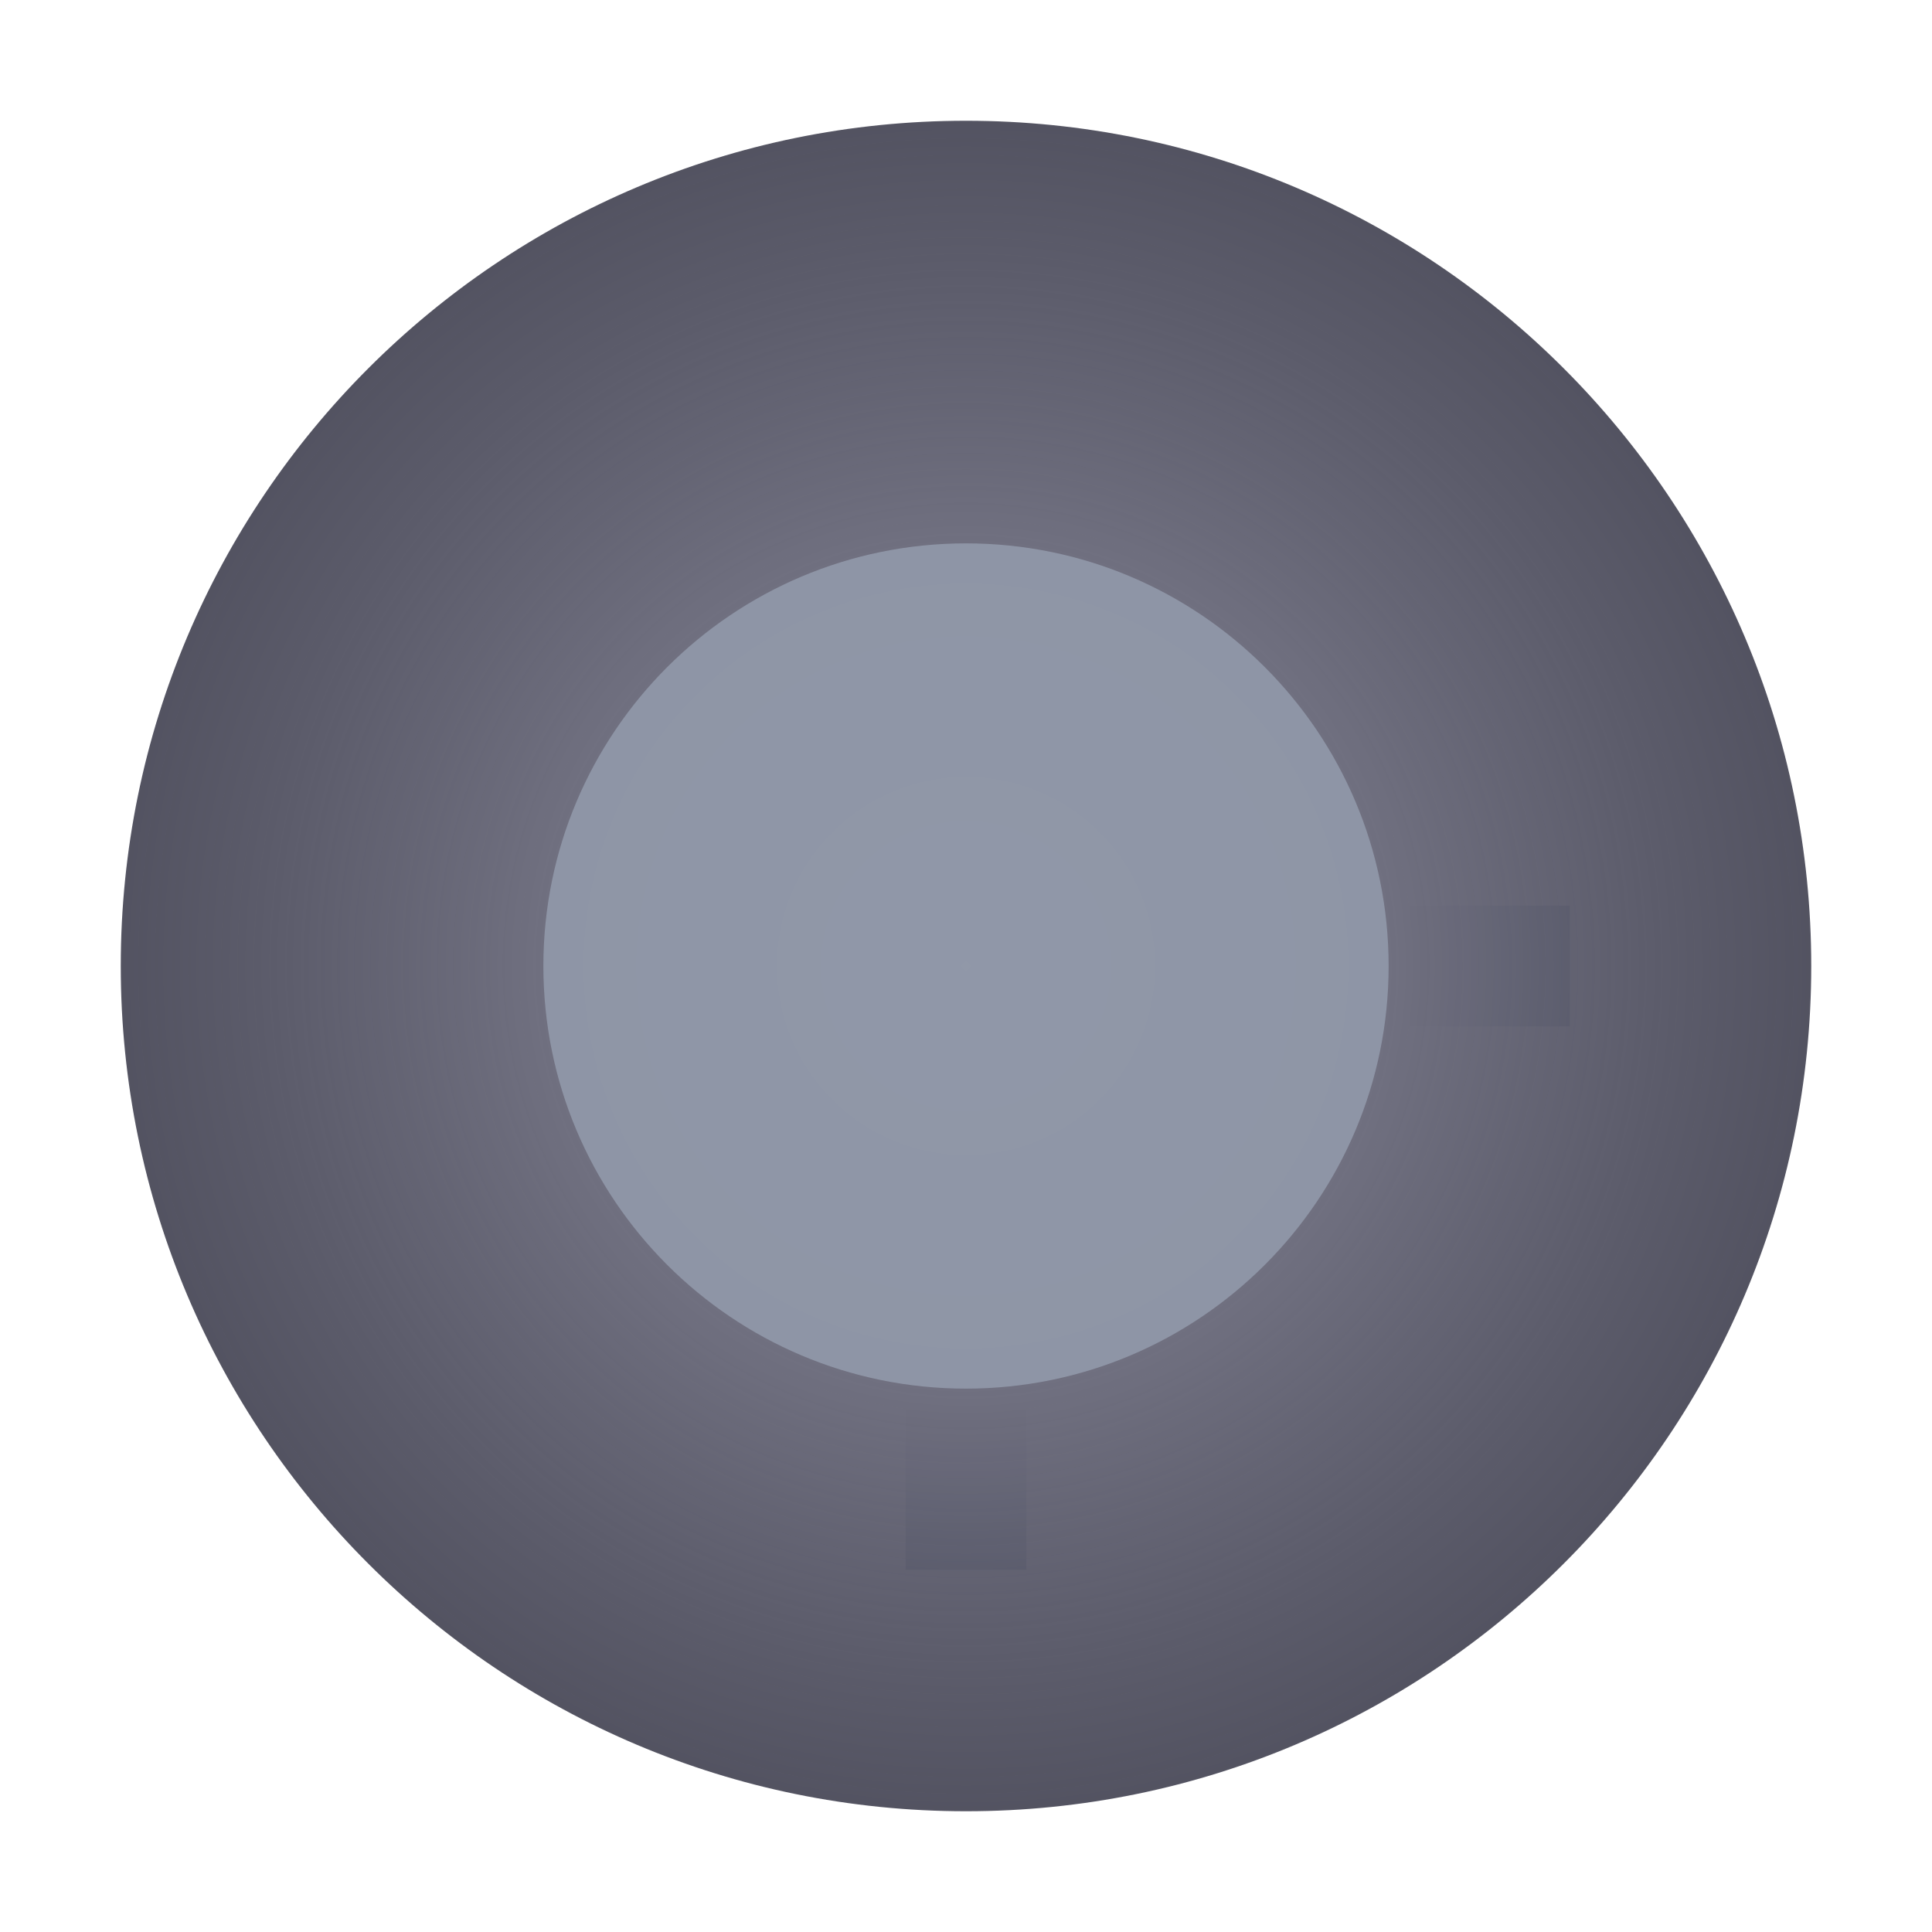
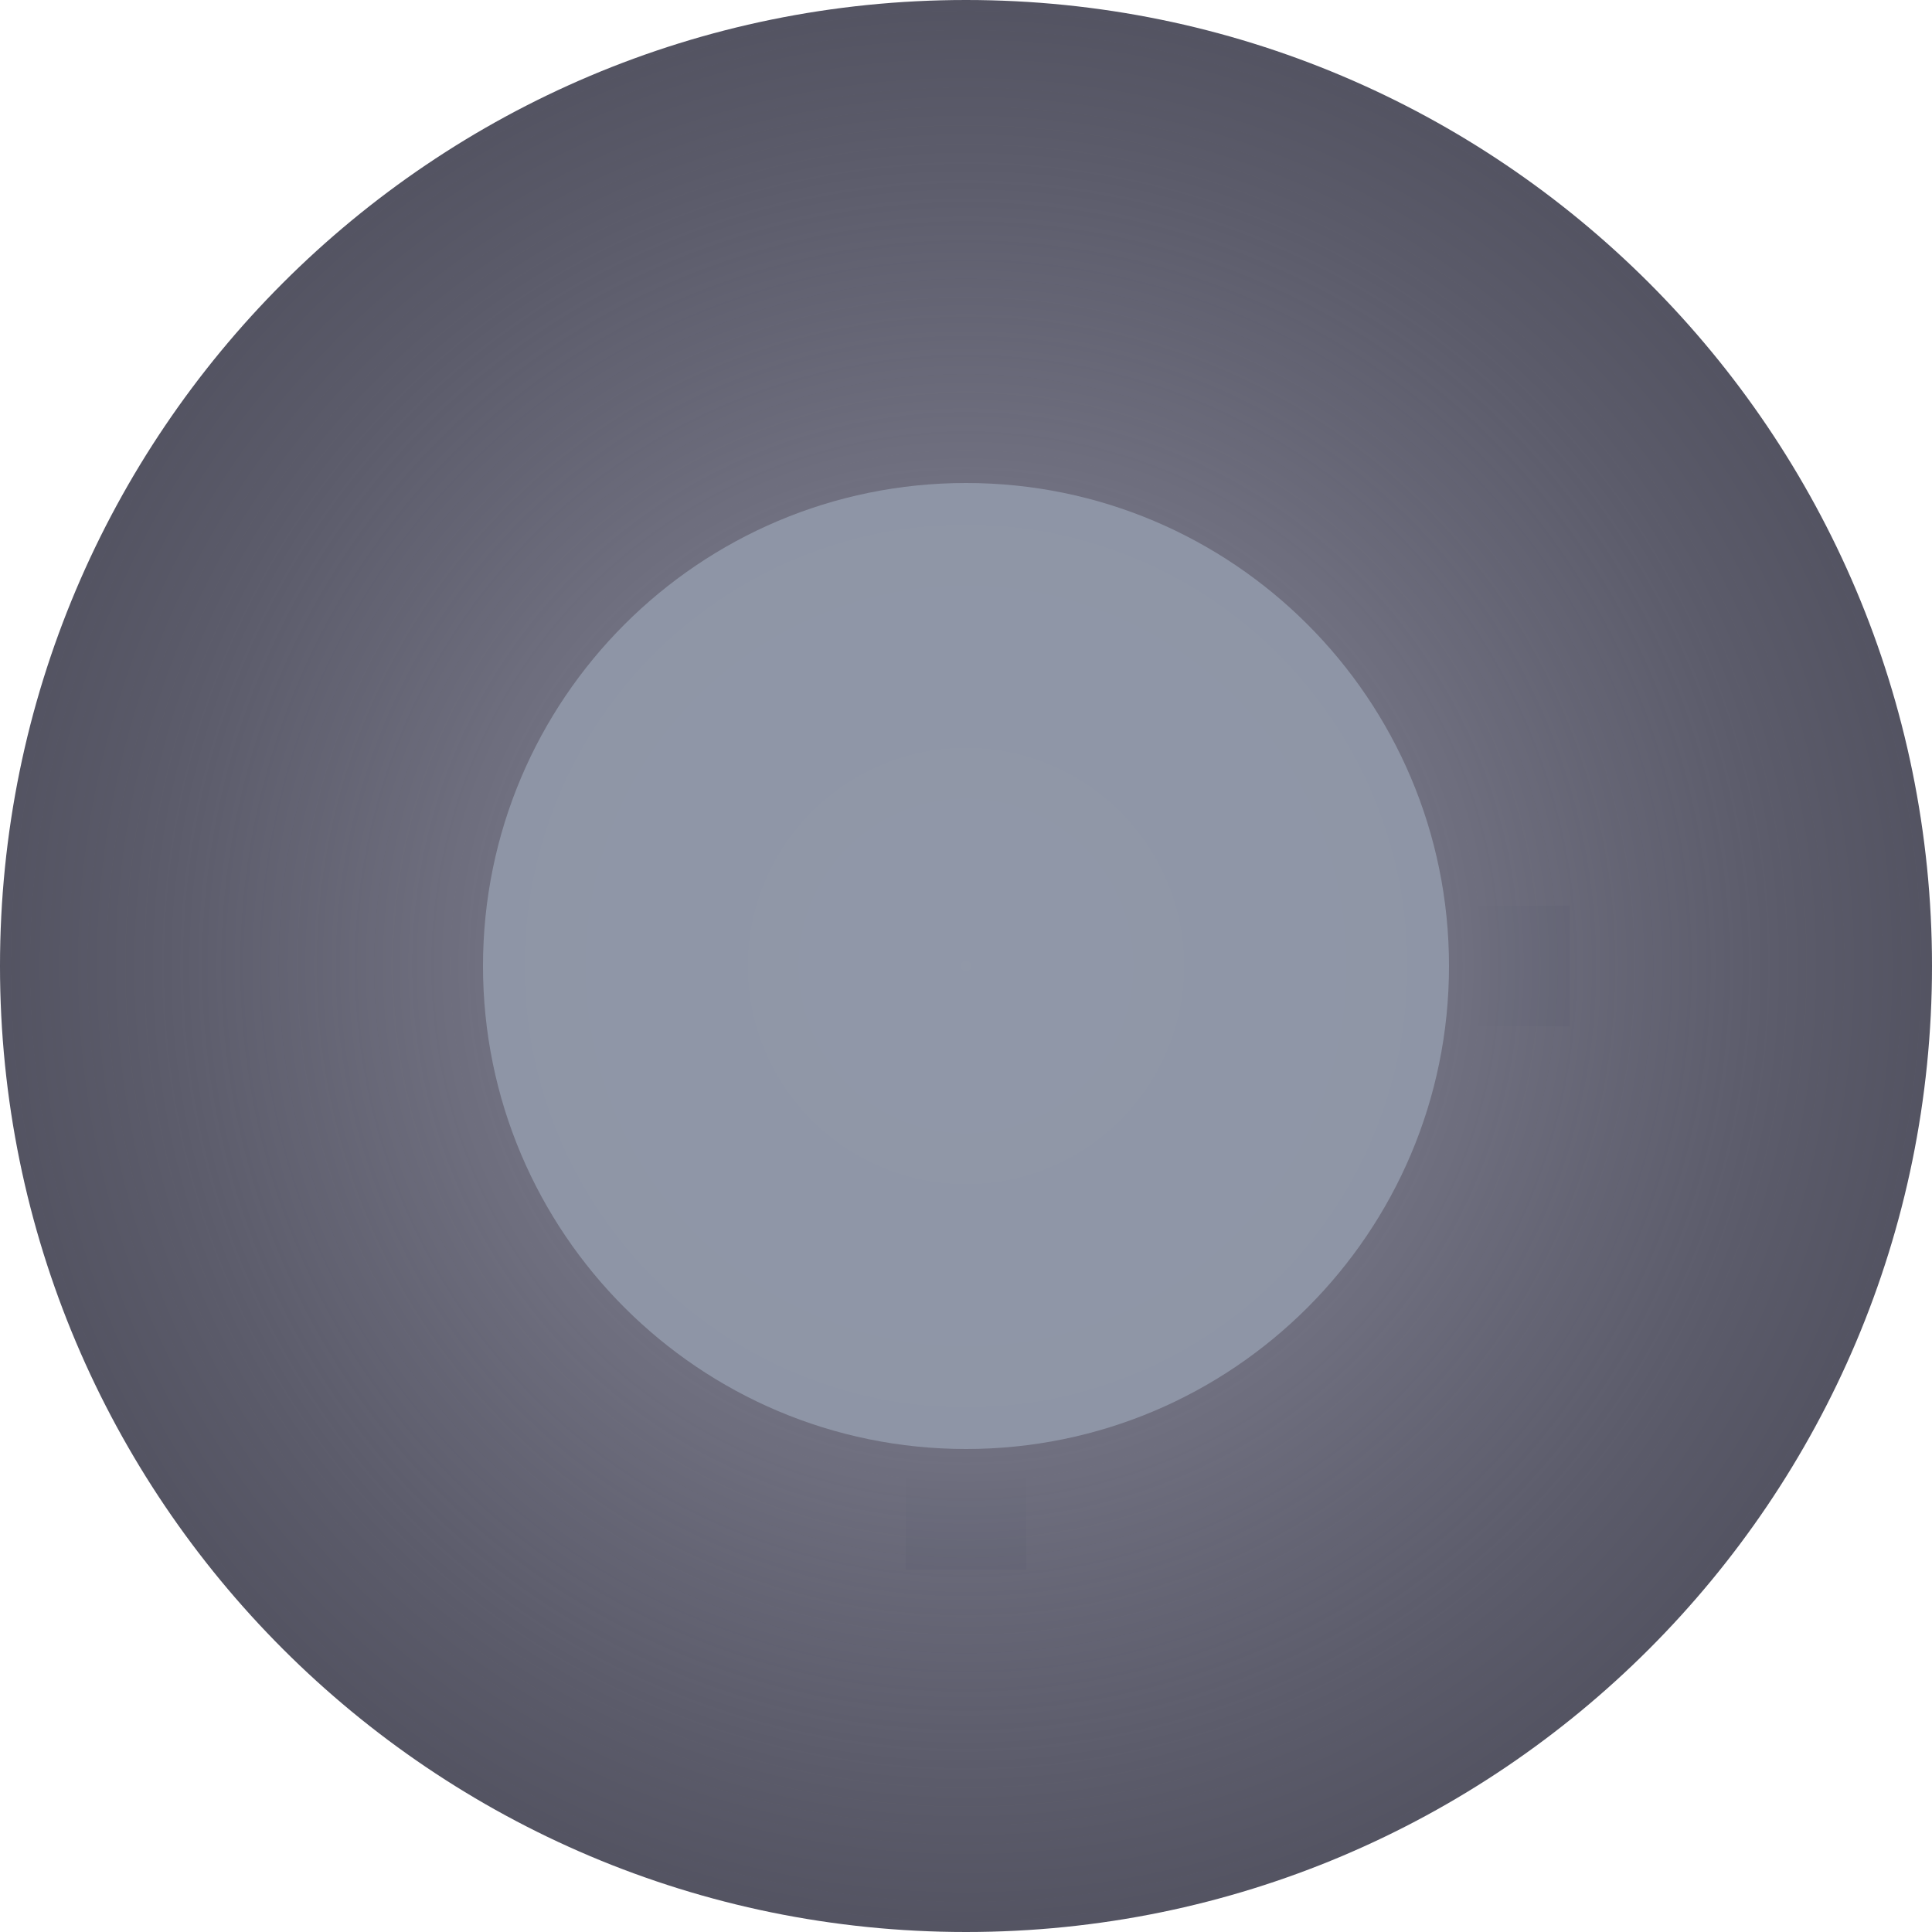
<svg xmlns="http://www.w3.org/2000/svg" viewBox="0 0 64 64" fill="none">
  <defs>
    <radialGradient id="glow-pulsar" cx="50%" cy="50%" r="50%">
      <stop offset="0%" stop-color="#a0a0b0" />
      <stop offset="50%" stop-color="#707080" />
      <stop offset="100%" stop-color="#404050" stop-opacity="0.9" />
    </radialGradient>
    <linearGradient id="beam-h" x1="0" y1="0" x2="1" y2="0">
      <stop offset="0%" stop-color="#6080a0" stop-opacity="0.9" />
      <stop offset="100%" stop-color="#6080a0" stop-opacity="0" />
    </linearGradient>
    <linearGradient id="beam-v" x1="0" y1="0" x2="0" y2="1">
      <stop offset="0%" stop-color="#6080a0" stop-opacity="0.9" />
      <stop offset="100%" stop-color="#6080a0" stop-opacity="0" />
    </linearGradient>
  </defs>
  <rect x="32" y="30" width="20" height="4" fill="url(#beam-h)" />
  <rect x="30" y="32" width="4" height="20" fill="url(#beam-v)" />
  <rect x="12" y="30" width="20" height="4" fill="url(#beam-h)" transform="scale(-1,1) translate(-64,0)" />
  <rect x="30" y="12" width="4" height="20" fill="url(#beam-v)" transform="scale(1,-1) translate(0,-64)" />
-   <circle cx="32" cy="32" r="28" fill="url(#glow-pulsar)" />
-   <circle cx="32" cy="32" r="14" fill="#9098a8" fill-opacity="0.95" />
+   <circle cx="32" cy="32" r="32" fill="url(#glow-pulsar)" />
+   <circle cx="32" cy="32" r="16" fill="#9098a8" fill-opacity="0.95" />
</svg>
